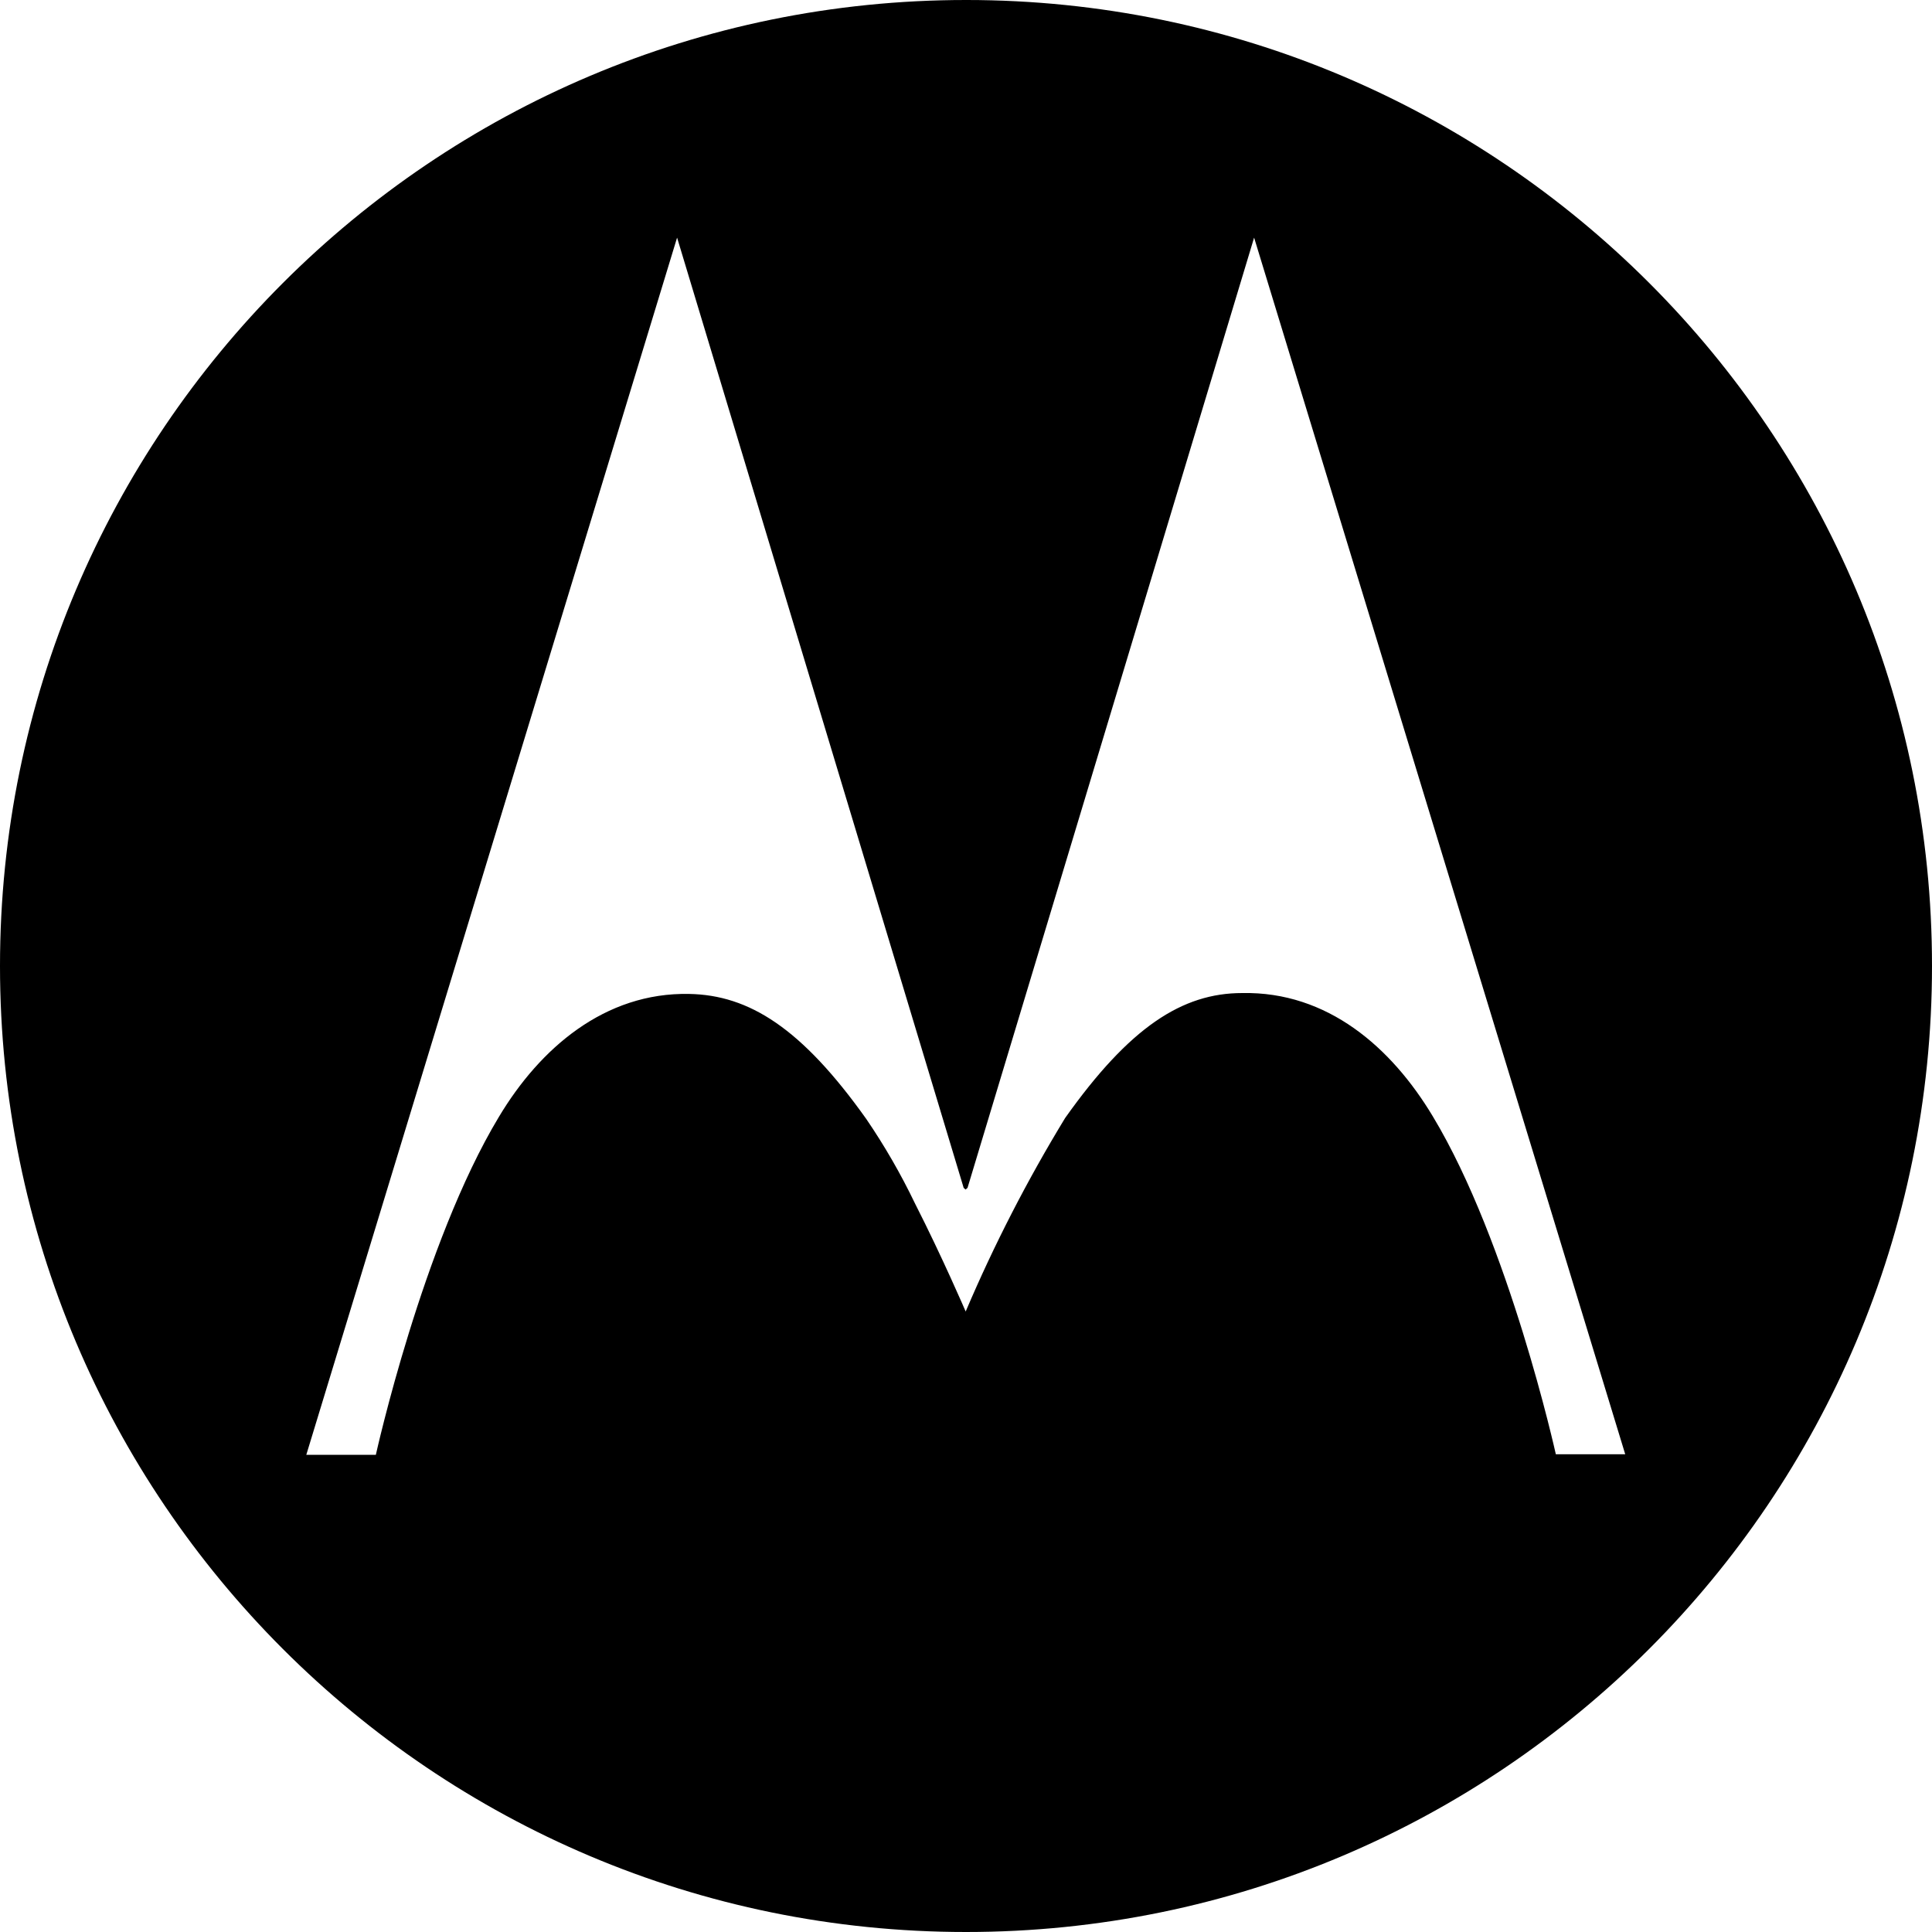
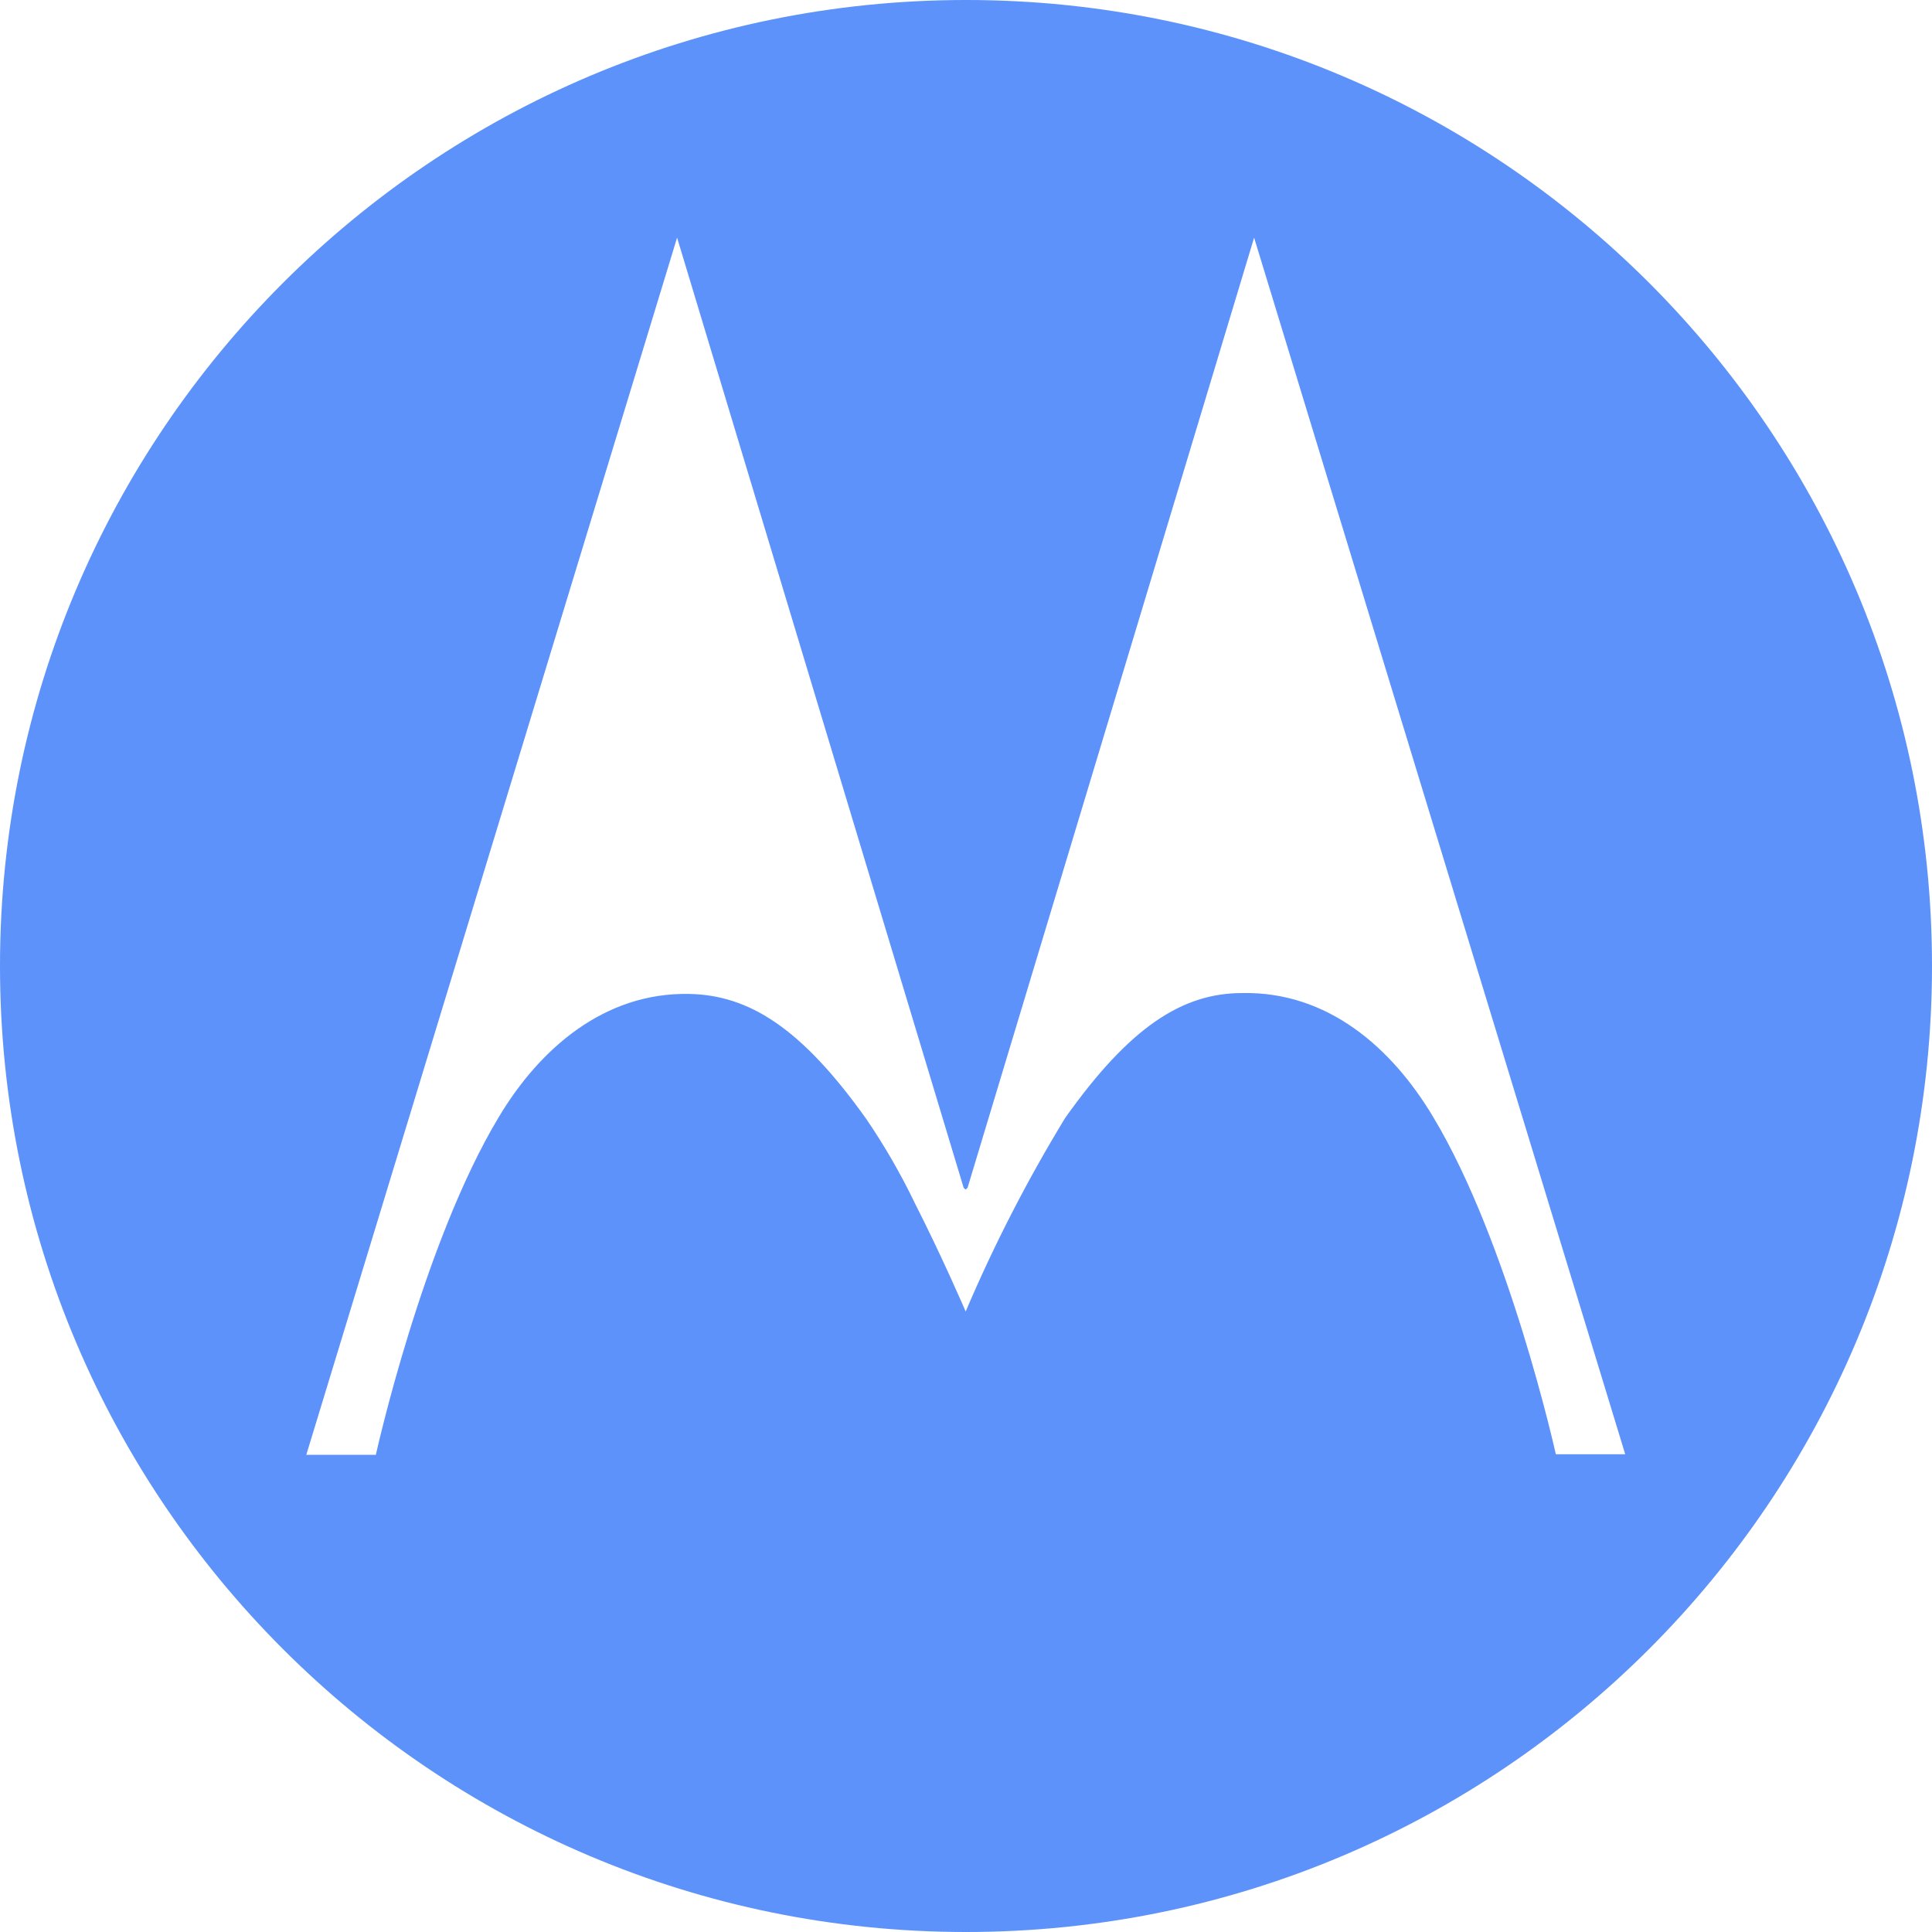
- <svg xmlns="http://www.w3.org/2000/svg" role="img" viewBox="0 0 24 24">
+ <svg xmlns="http://www.w3.org/2000/svg" role="img" viewBox="0 0 24 24" fill="#5C92FA">
  <path d="M12 0C5.373 0 0 5.373 0 12s5.373 12 12 12 12-5.373 12-12C24.002 5.375 18.632.002 12.007 0H12zm7.327 18.065s-.581-2.627-1.528-4.197c-.514-.857-1.308-1.553-2.368-1.532-.745 0-1.399.423-2.2 1.553-.469.77-.882 1.573-1.235 2.403 0 0-.29-.675-.63-1.343a8.038 8.038 0 0 0-.605-1.049c-.804-1.13-1.455-1.539-2.2-1.553-1.049-.021-1.854.675-2.364 1.528-.948 1.574-1.528 4.197-1.528 4.197h-.864l4.606-15.12 3.56 11.804.024.021.024-.021 3.56-11.804 4.61 15.113h-.862z" />
</svg>
